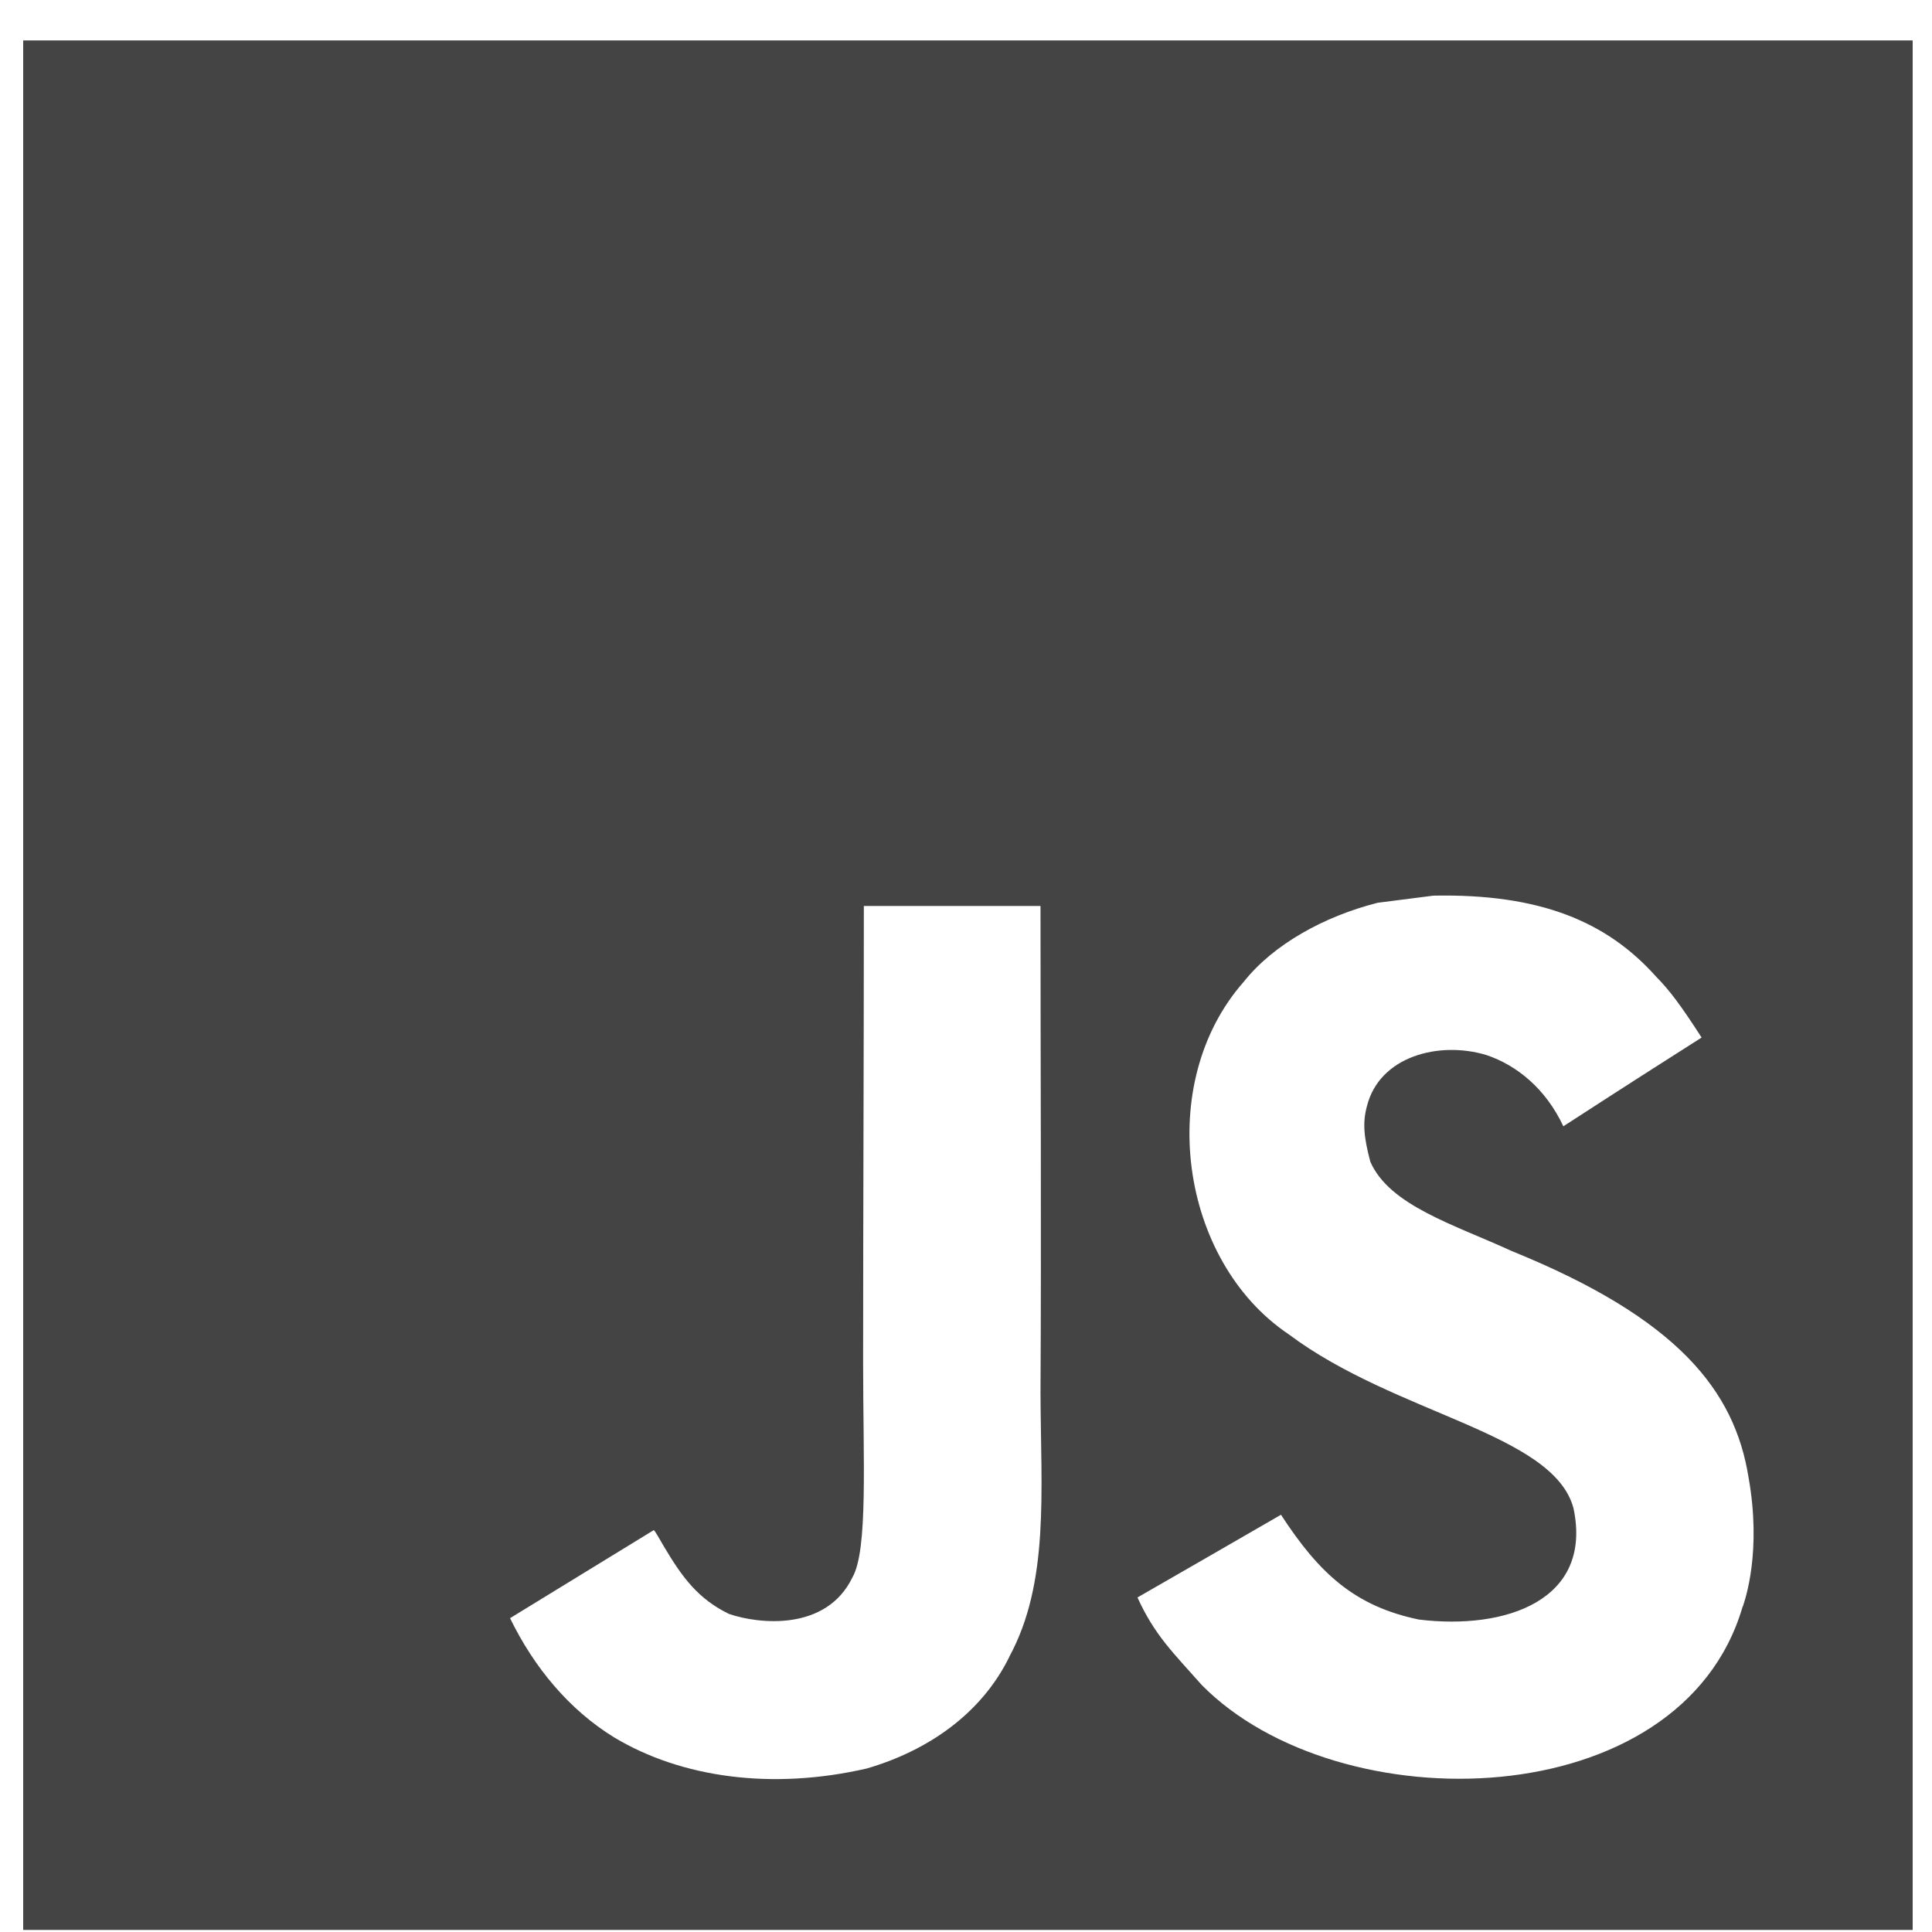
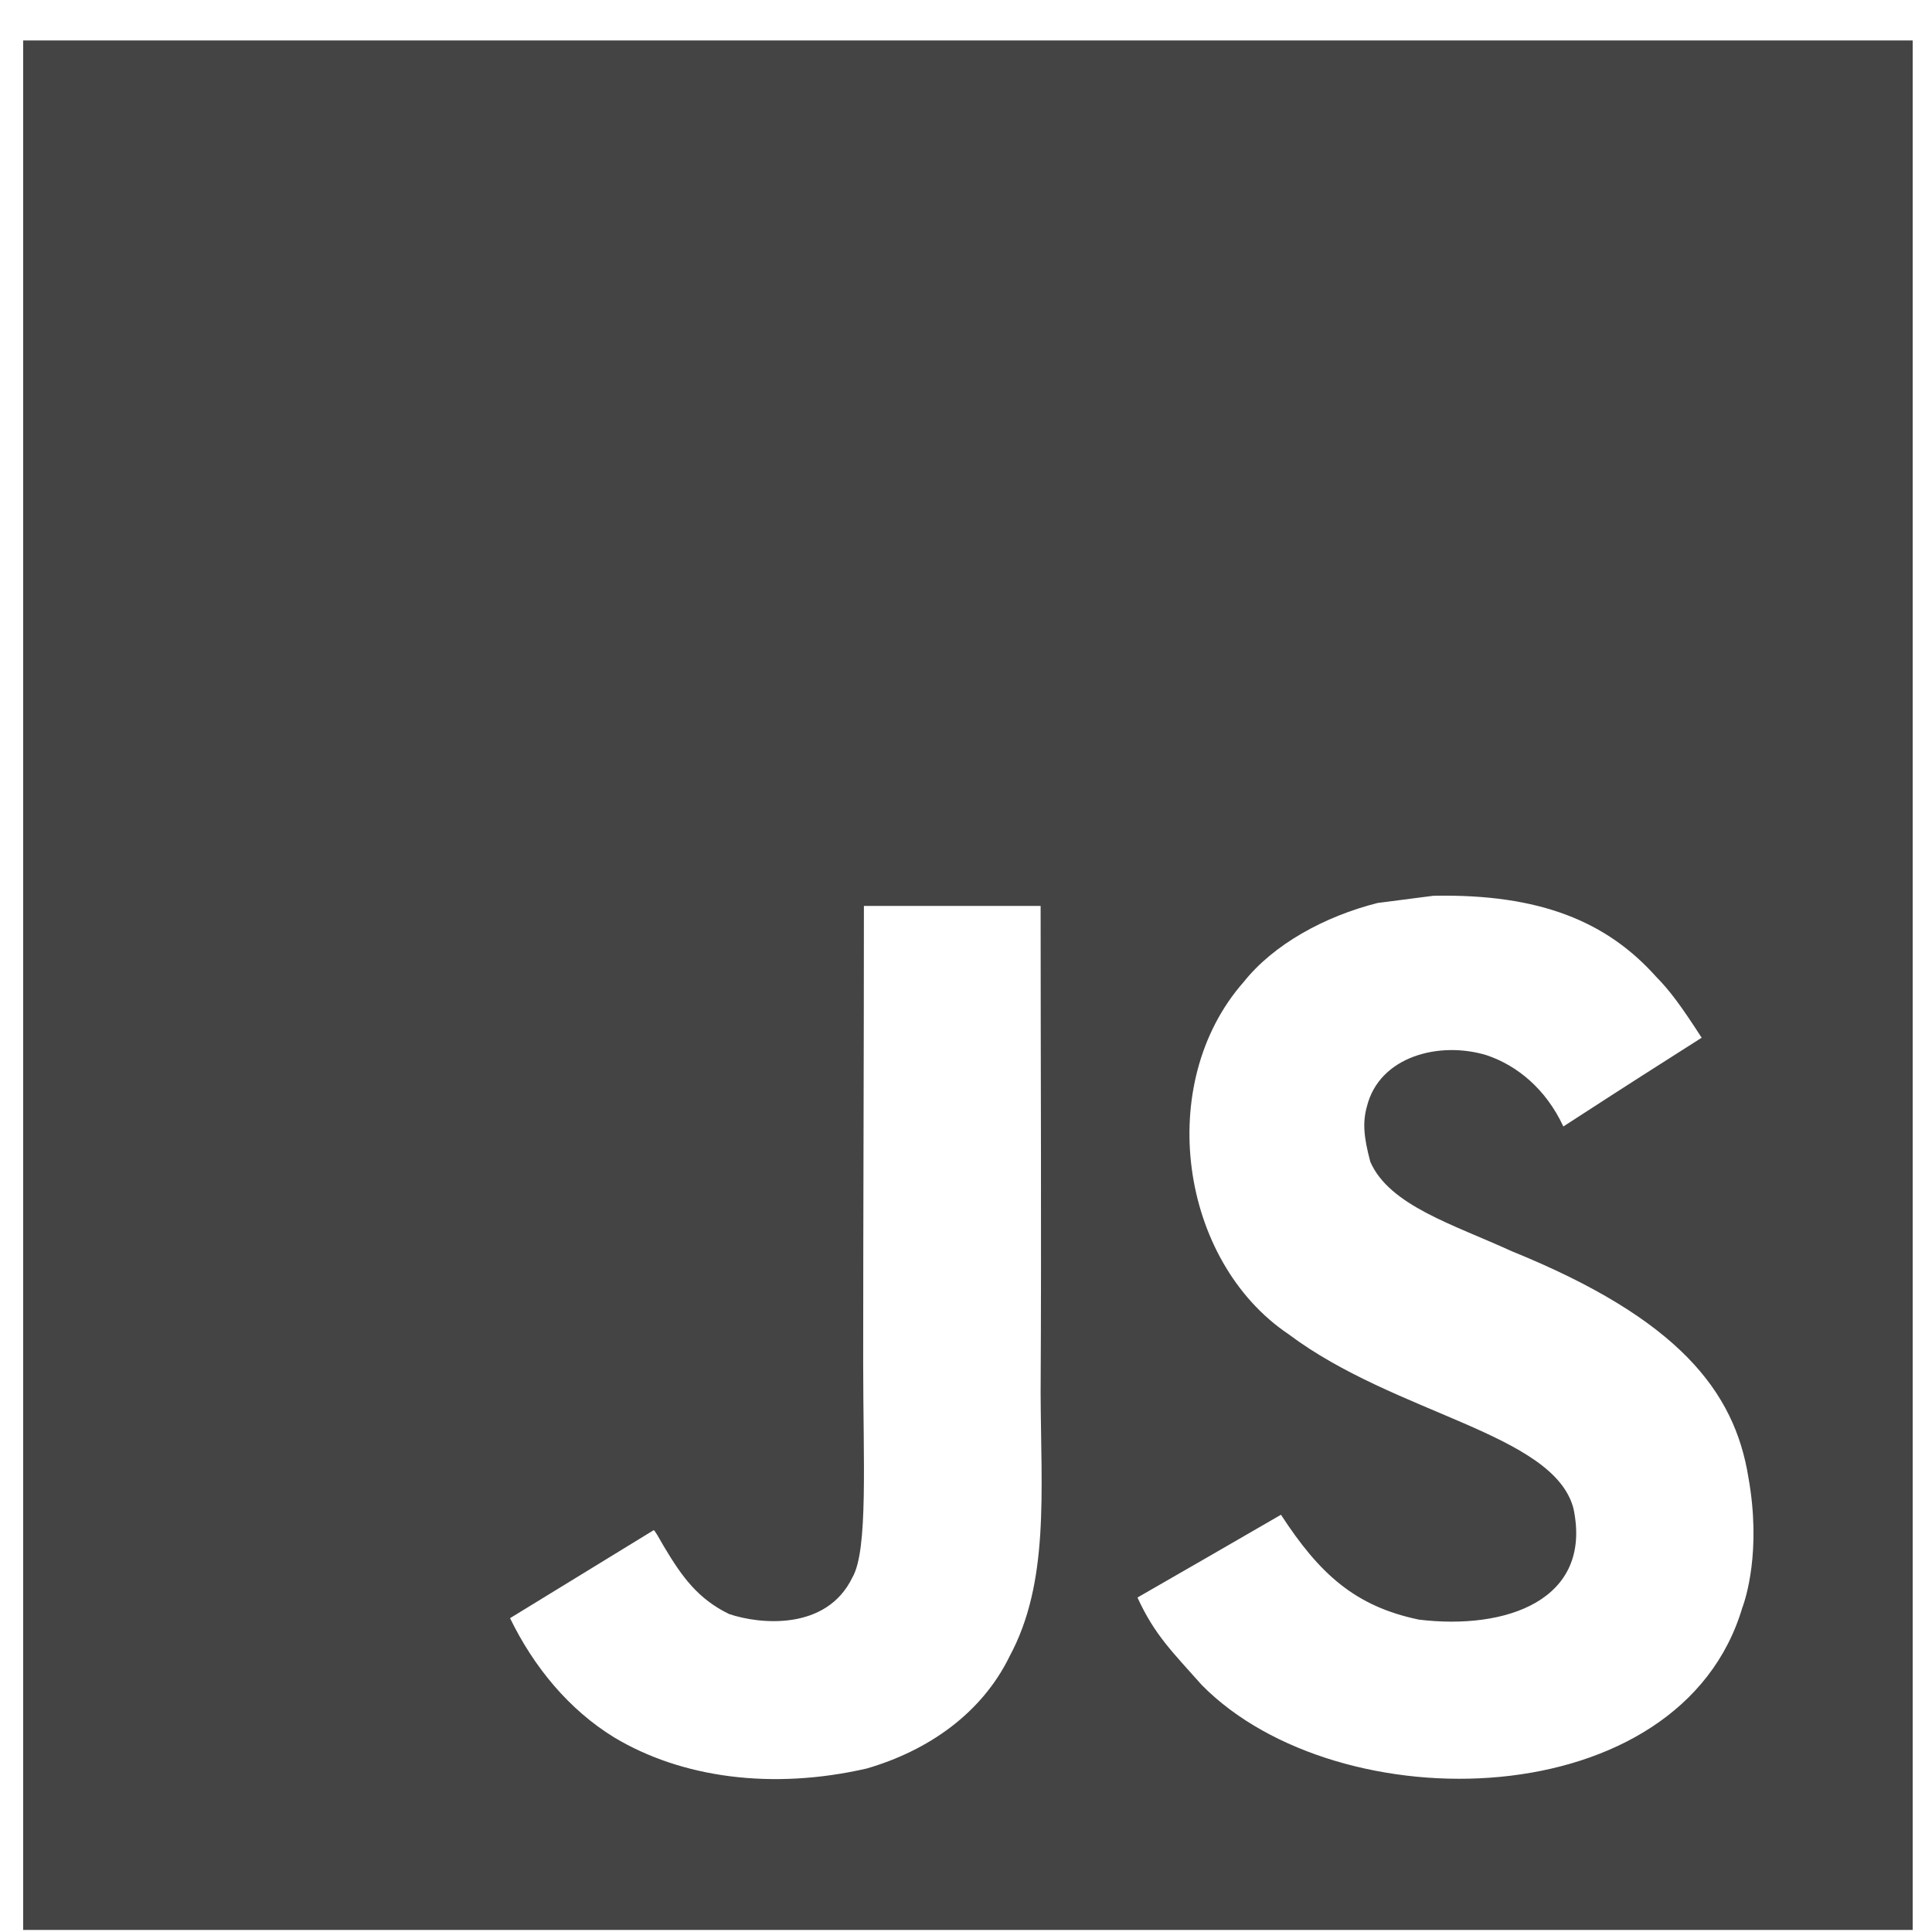
- <svg xmlns="http://www.w3.org/2000/svg" width="32" height="32" viewBox="0 0 32 32">
-   <path fill="#444" d="M.384.67v31.296H31.68V.67H.384zm16.334 26.772c-.46.937-1.342 1.553-2.362 1.85-1.568.36-3.067.155-4.183-.515-.747-.458-1.33-1.163-1.725-1.975.794-.485 1.586-.973 2.38-1.458.02.01.083.122.167.268.303.51.565.87 1.08 1.12.506.173 1.615.284 2.044-.606.26-.452.177-1.936.177-3.545 0-2.528.012-5.015.012-7.575h2.926c0 2.688.015 5.383 0 8.067.006 1.645.15 3.14-.518 4.37zm12.144-.827c-1.017 3.48-6.69 3.594-8.957 1.294-.48-.542-.78-.825-1.065-1.45 1.205-.693 1.205-.693 2.377-1.37.637.978 1.226 1.516 2.285 1.736 1.437.175 2.883-.318 2.56-1.844-.334-1.247-2.943-1.55-4.72-2.883-1.802-1.212-2.224-4.154-.743-5.835.493-.622 1.335-1.086 2.218-1.31.306-.038.616-.08.922-.118 1.77-.036 2.877.43 3.69 1.34.225.228.41.475.755 1.01-.943.602-.94.596-2.29 1.47-.29-.62-.768-1.01-1.274-1.18-.784-.238-1.775.02-1.98.85-.07.257-.056.495.057.917.318.726 1.386 1.04 2.344 1.48 2.76 1.12 3.69 2.318 3.92 3.746.22 1.23-.055 2.026-.096 2.145z" />
+ <svg xmlns="http://www.w3.org/2000/svg" version="1.1" width="32" height="32" viewBox="0 0 32 32">
+   <path fill="#444444" d="M0.384 0.67v31.296h31.296v-31.296h-31.296zM16.718 27.442c-0.461 0.937-1.342 1.553-2.362 1.85-1.568 0.36-3.067 0.155-4.183-0.515-0.747-0.458-1.33-1.163-1.725-1.975 0.794-0.485 1.586-0.973 2.38-1.458 0.021 0.009 0.083 0.122 0.167 0.268 0.303 0.509 0.565 0.869 1.080 1.121 0.506 0.172 1.615 0.283 2.044-0.607 0.262-0.452 0.178-1.936 0.178-3.545 0-2.529 0.012-5.016 0.012-7.576h2.927c0 2.688 0.015 5.383 0 8.067 0.006 1.645 0.149 3.14-0.518 4.369zM28.862 26.615c-1.017 3.481-6.691 3.594-8.957 1.294-0.479-0.541-0.779-0.824-1.065-1.449 1.205-0.693 1.205-0.693 2.377-1.371 0.637 0.979 1.226 1.517 2.285 1.737 1.437 0.175 2.883-0.318 2.559-1.844-0.333-1.247-2.942-1.55-4.718-2.883-1.803-1.211-2.225-4.153-0.744-5.834 0.494-0.622 1.336-1.086 2.219-1.309 0.306-0.039 0.616-0.080 0.922-0.119 1.77-0.036 2.877 0.431 3.689 1.339 0.226 0.229 0.41 0.476 0.756 1.012-0.943 0.601-0.94 0.595-2.291 1.47-0.289-0.622-0.767-1.012-1.273-1.181-0.785-0.238-1.776 0.021-1.981 0.851-0.071 0.256-0.056 0.494 0.057 0.916 0.318 0.726 1.386 1.041 2.344 1.481 2.758 1.119 3.689 2.317 3.918 3.745 0.22 1.229-0.054 2.026-0.095 2.145z" />
</svg>
